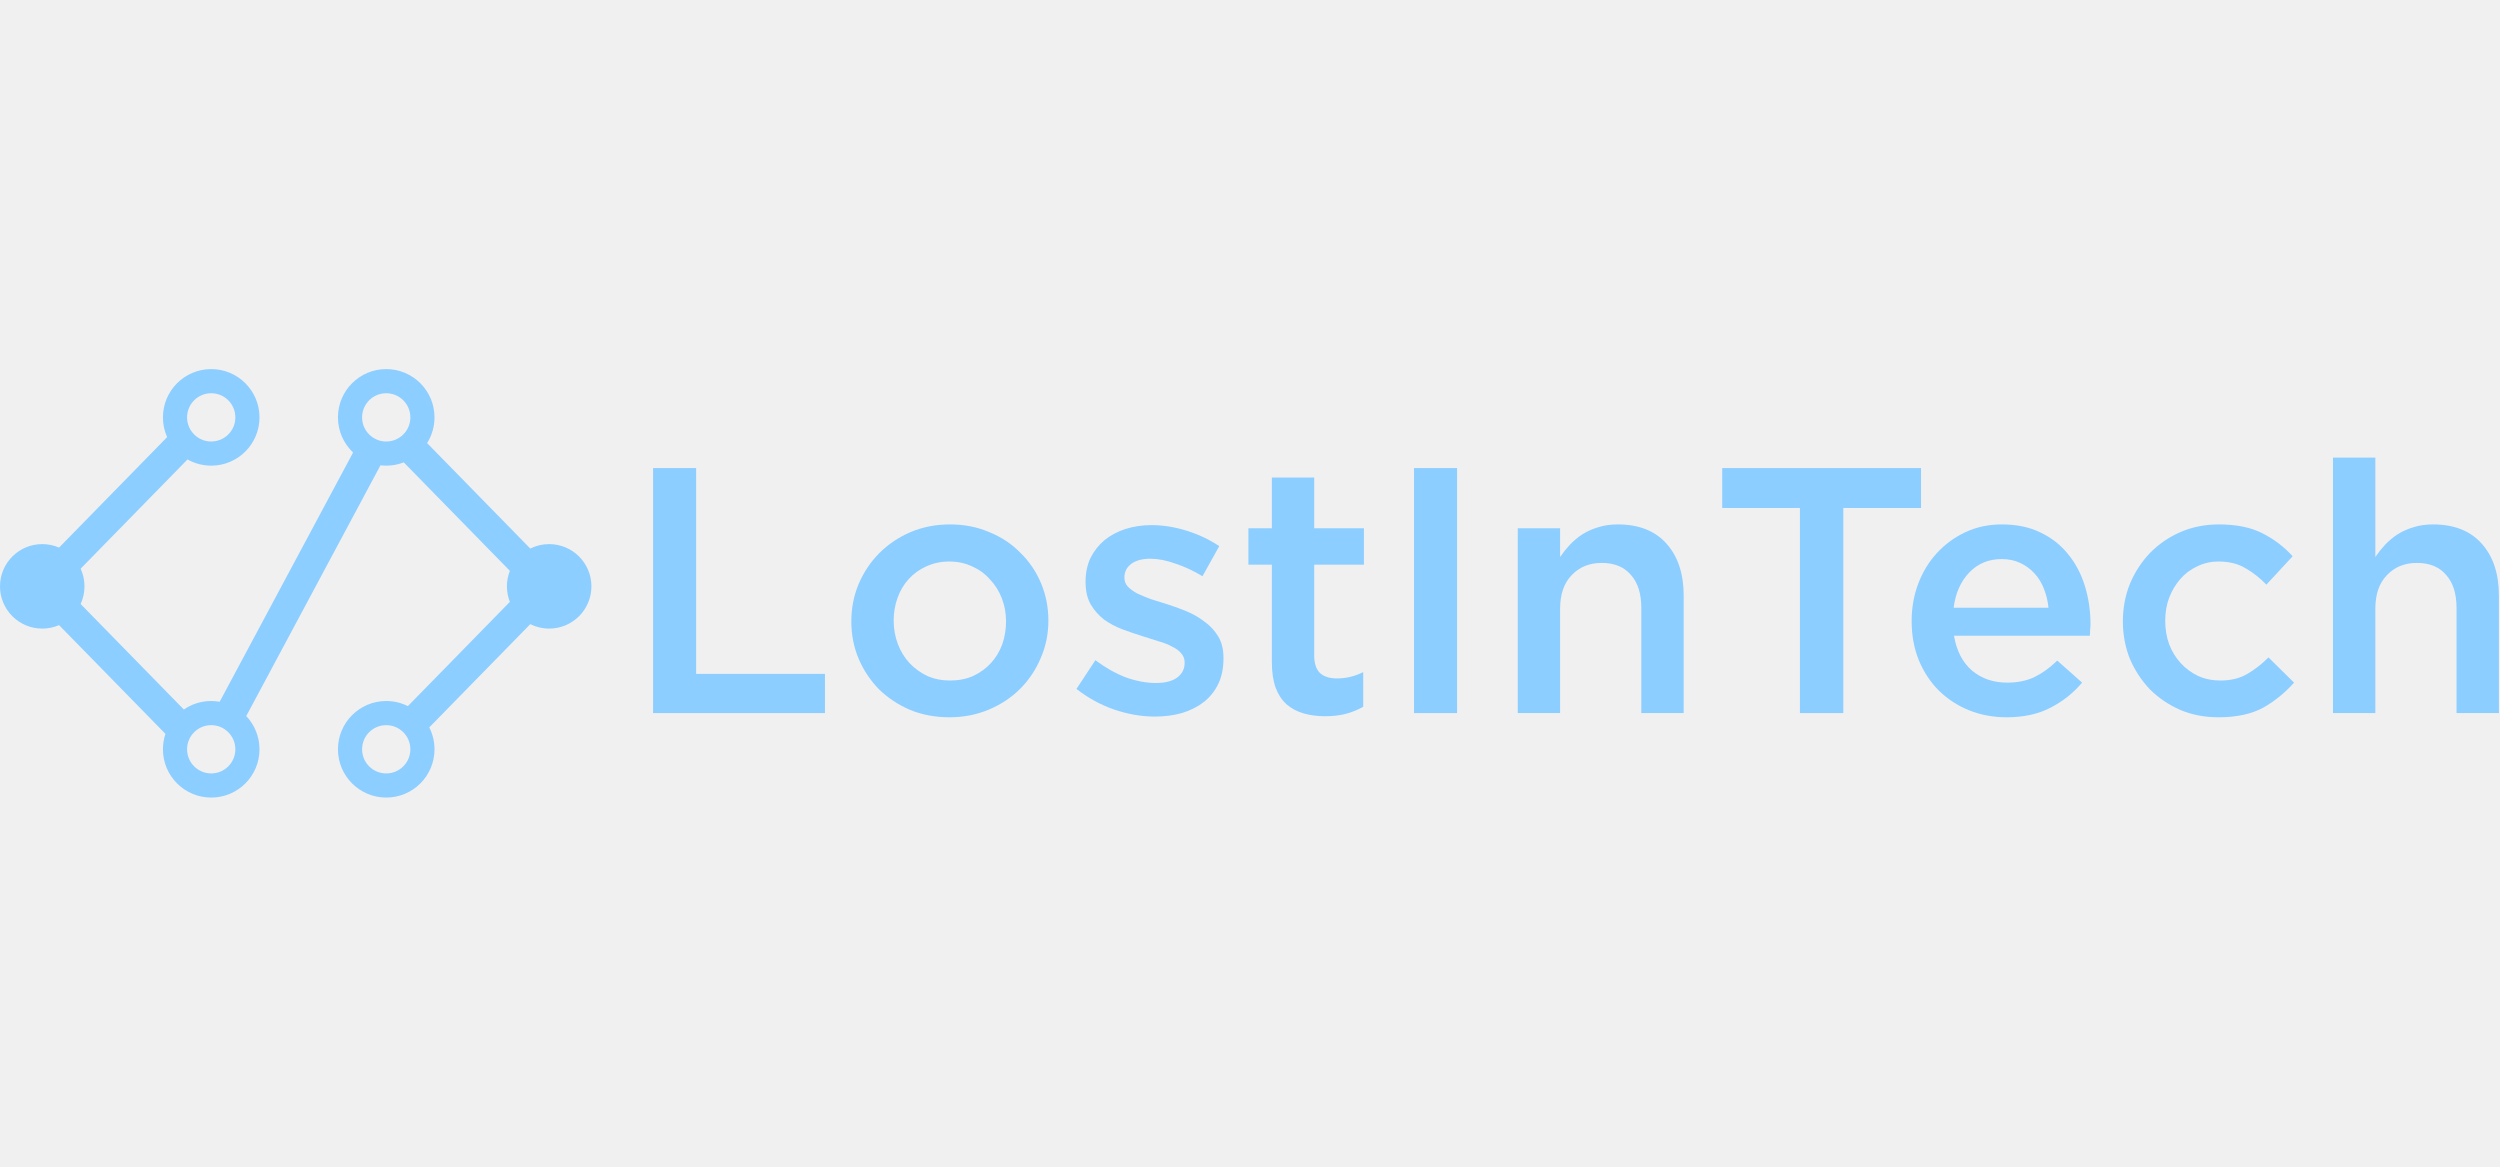
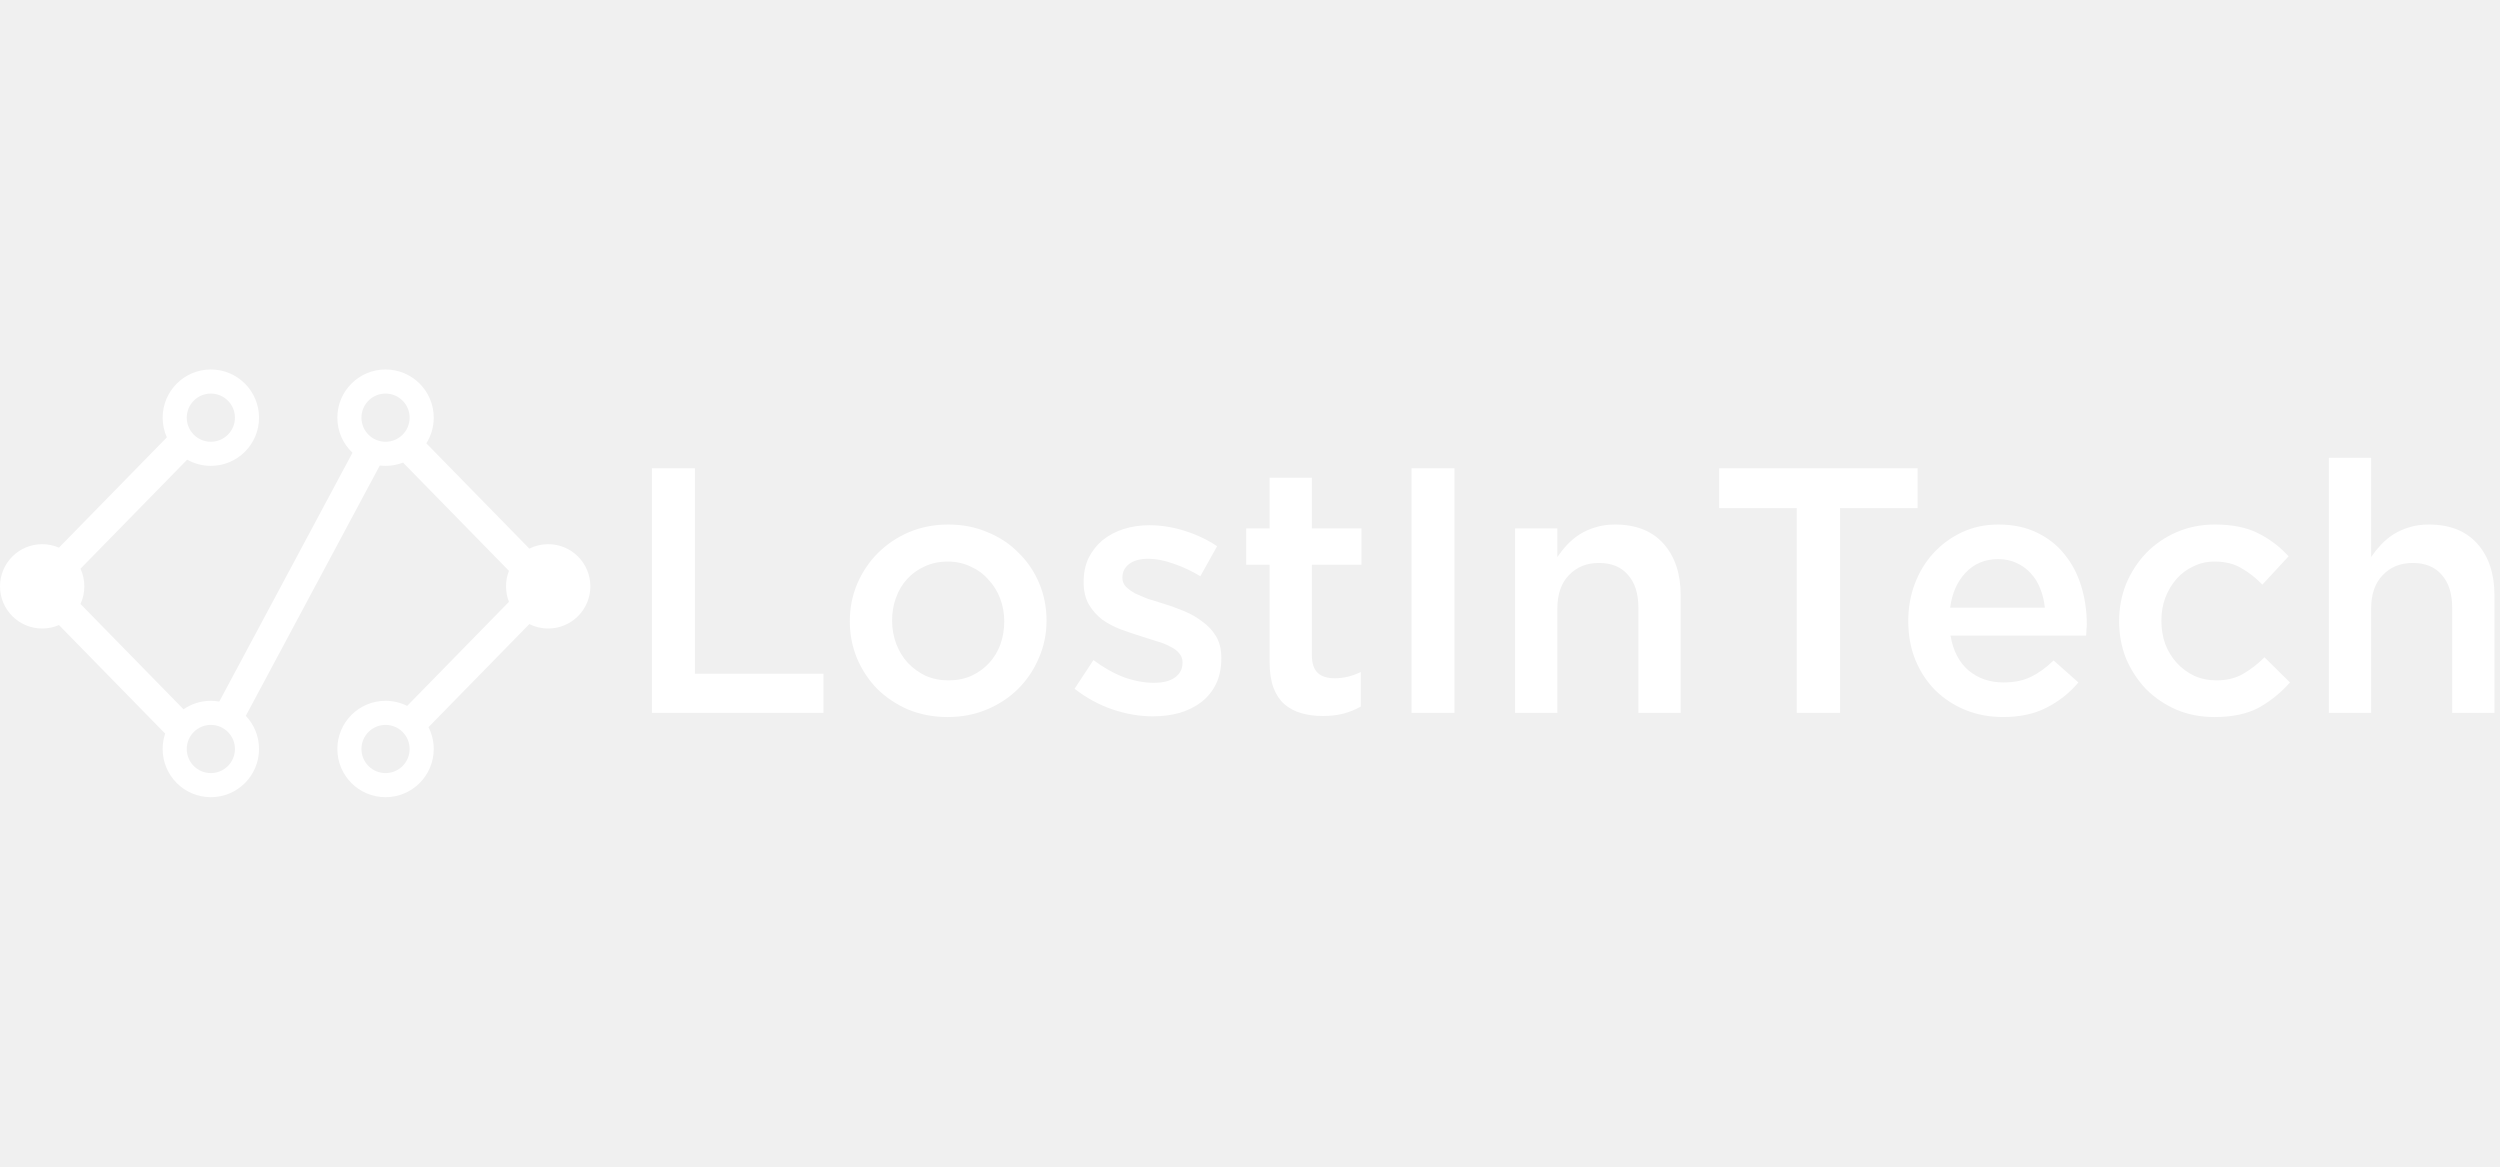
- <svg xmlns="http://www.w3.org/2000/svg" width="150" height="70" viewBox="0 0 706 121" fill="none">
-   <path d="M184.431 97.141H232.964V86.07H196.589V27.949H184.431V97.141Z" fill="#8CCEFF" />
-   <path d="M296.064 71.046C296.064 67.29 295.373 63.764 293.989 60.469C292.605 57.175 290.661 54.308 288.157 51.87C285.719 49.366 282.786 47.422 279.36 46.038C275.999 44.588 272.309 43.863 268.289 43.863C264.269 43.863 260.546 44.588 257.119 46.038C253.759 47.488 250.826 49.465 248.322 51.969C245.884 54.407 243.94 57.306 242.49 60.667C241.107 63.962 240.415 67.487 240.415 71.243C240.415 75 241.107 78.525 242.49 81.82C243.874 85.049 245.785 87.915 248.223 90.419C250.727 92.858 253.66 94.802 257.021 96.251C260.447 97.635 264.137 98.327 268.091 98.327C272.111 98.327 275.834 97.602 279.261 96.152C282.687 94.703 285.62 92.759 288.058 90.321C290.562 87.817 292.506 84.917 293.89 81.622C295.34 78.327 296.064 74.802 296.064 71.046ZM284.104 71.243C284.104 73.55 283.742 75.724 283.017 77.767C282.292 79.744 281.238 81.49 279.854 83.006C278.47 84.522 276.79 85.741 274.813 86.663C272.902 87.52 270.727 87.948 268.289 87.948C265.983 87.948 263.841 87.52 261.864 86.663C259.953 85.741 258.273 84.522 256.823 83.006C255.439 81.49 254.352 79.711 253.561 77.668C252.77 75.56 252.375 73.352 252.375 71.046C252.375 68.739 252.737 66.598 253.462 64.621C254.187 62.578 255.241 60.799 256.625 59.283C258.009 57.768 259.656 56.581 261.567 55.725C263.544 54.802 265.719 54.341 268.091 54.341C270.464 54.341 272.605 54.802 274.516 55.725C276.493 56.581 278.173 57.8 279.557 59.382C281.007 60.898 282.127 62.677 282.918 64.72C283.709 66.763 284.104 68.937 284.104 71.243Z" fill="#8CCEFF" />
-   <path d="M345.509 81.721V81.523C345.509 79.151 345.015 77.141 344.027 75.494C343.038 73.846 341.753 72.463 340.172 71.342C338.656 70.156 336.943 69.168 335.032 68.377C333.121 67.586 331.21 66.894 329.299 66.301C327.783 65.84 326.3 65.379 324.851 64.917C323.467 64.39 322.215 63.863 321.095 63.336C320.04 62.743 319.184 62.117 318.525 61.458C317.866 60.733 317.536 59.909 317.536 58.987V58.789C317.536 57.273 318.162 56.021 319.414 55.033C320.732 54.044 322.544 53.55 324.851 53.55C327.025 53.55 329.398 54.011 331.968 54.934C334.538 55.791 337.075 56.977 339.579 58.492L344.323 49.992C341.556 48.147 338.491 46.697 335.131 45.643C331.77 44.588 328.442 44.061 325.147 44.061C322.577 44.061 320.139 44.423 317.833 45.148C315.592 45.873 313.615 46.928 311.902 48.311C310.255 49.695 308.937 51.376 307.948 53.352C307.026 55.329 306.564 57.537 306.564 59.975V60.173C306.564 62.677 307.059 64.786 308.047 66.499C309.036 68.146 310.288 69.563 311.803 70.749C313.385 71.87 315.131 72.792 317.042 73.517C319.019 74.242 320.963 74.901 322.874 75.494C324.389 75.955 325.839 76.416 327.223 76.878C328.673 77.273 329.925 77.767 330.979 78.36C332.099 78.888 332.956 79.513 333.549 80.238C334.208 80.963 334.538 81.82 334.538 82.808V83.006C334.538 84.719 333.813 86.103 332.363 87.157C330.979 88.146 329.002 88.64 326.432 88.64C323.73 88.64 320.897 88.113 317.932 87.059C315.032 85.938 312.166 84.324 309.332 82.215L303.994 90.321C307.289 92.891 310.848 94.835 314.67 96.152C318.558 97.47 322.38 98.129 326.136 98.129C328.837 98.129 331.375 97.8 333.747 97.141C336.119 96.416 338.162 95.395 339.875 94.077C341.654 92.693 343.038 90.98 344.027 88.937C345.015 86.894 345.509 84.489 345.509 81.721Z" fill="#8CCEFF" />
-   <path d="M371.133 55.231H385.169V44.951H371.133V30.618H359.173V44.951H352.551V55.231H359.173V82.71C359.173 85.609 359.536 88.047 360.26 90.024C360.985 91.935 362.007 93.484 363.325 94.67C364.708 95.856 366.323 96.713 368.168 97.24C370.013 97.767 372.023 98.031 374.198 98.031C376.438 98.031 378.415 97.8 380.128 97.339C381.842 96.877 383.456 96.218 384.972 95.362V85.576C382.599 86.762 380.128 87.355 377.558 87.355C375.516 87.355 373.934 86.861 372.814 85.873C371.694 84.818 371.133 83.138 371.133 80.831V55.231Z" fill="#8CCEFF" />
-   <path d="M399.32 27.949V97.141H411.478V27.949H399.32Z" fill="#8CCEFF" />
-   <path d="M440.576 67.685C440.576 63.599 441.663 60.436 443.838 58.196C446.012 55.889 448.846 54.736 452.338 54.736C455.897 54.736 458.632 55.857 460.543 58.097C462.52 60.272 463.508 63.402 463.508 67.487V97.141H475.468V63.929C475.468 57.8 473.854 52.924 470.625 49.3C467.396 45.675 462.816 43.863 456.885 43.863C454.843 43.863 452.997 44.127 451.35 44.654C449.768 45.115 448.286 45.774 446.902 46.631C445.584 47.488 444.398 48.476 443.344 49.596C442.355 50.651 441.433 51.804 440.576 53.056V44.951H428.616V97.141H440.576V67.685Z" fill="#8CCEFF" />
-   <path d="M520.553 39.218H542.497V27.949H486.353V39.218H508.296V97.141H520.553V39.218Z" fill="#8CCEFF" />
-   <path d="M551.806 75.296H590.158C590.224 74.703 590.257 74.143 590.257 73.616C590.323 73.089 590.356 72.561 590.356 72.034C590.356 68.278 589.828 64.687 588.774 61.26C587.72 57.834 586.138 54.835 584.029 52.265C581.987 49.695 579.384 47.652 576.221 46.137C573.124 44.621 569.499 43.863 565.348 43.863C561.592 43.863 558.165 44.588 555.068 46.038C551.971 47.488 549.269 49.465 546.963 51.969C544.722 54.407 542.976 57.273 541.724 60.568C540.472 63.863 539.846 67.388 539.846 71.145C539.846 75.23 540.538 78.953 541.921 82.314C543.305 85.609 545.183 88.442 547.556 90.815C549.994 93.187 552.827 95.032 556.056 96.35C559.351 97.668 562.877 98.327 566.633 98.327C571.443 98.327 575.562 97.437 578.988 95.658C582.481 93.879 585.479 91.507 587.983 88.541L580.965 82.314C578.857 84.357 576.715 85.906 574.54 86.96C572.366 88.014 569.796 88.541 566.83 88.541C562.943 88.541 559.648 87.421 556.946 85.181C554.244 82.874 552.531 79.579 551.806 75.296ZM551.707 67.388C552.234 63.303 553.684 60.008 556.056 57.504C558.494 54.934 561.559 53.649 565.249 53.649C567.226 53.649 568.972 54.011 570.488 54.736C572.069 55.461 573.42 56.45 574.54 57.702C575.661 58.888 576.55 60.338 577.209 62.051C577.868 63.698 578.296 65.478 578.494 67.388H551.707Z" fill="#8CCEFF" />
-   <path d="M647.836 88.541L640.62 81.424C638.709 83.335 636.666 84.917 634.491 86.169C632.383 87.355 629.912 87.948 627.078 87.948C624.772 87.948 622.663 87.52 620.752 86.663C618.841 85.741 617.193 84.522 615.81 83.006C614.426 81.49 613.339 79.711 612.548 77.668C611.823 75.626 611.461 73.418 611.461 71.046C611.461 68.739 611.823 66.598 612.548 64.621C613.339 62.578 614.393 60.799 615.711 59.283C617.029 57.768 618.61 56.581 620.455 55.725C622.301 54.802 624.31 54.341 626.485 54.341C629.516 54.341 632.053 54.967 634.096 56.219C636.205 57.405 638.182 58.954 640.027 60.865L647.44 52.858C645.002 50.157 642.135 47.982 638.841 46.334C635.612 44.687 631.526 43.863 626.584 43.863C622.696 43.863 619.072 44.588 615.711 46.038C612.416 47.488 609.549 49.465 607.111 51.969C604.739 54.473 602.861 57.372 601.477 60.667C600.159 63.962 599.5 67.487 599.5 71.243C599.5 75 600.159 78.525 601.477 81.82C602.861 85.049 604.739 87.915 607.111 90.419C609.549 92.858 612.416 94.802 615.711 96.251C619.006 97.635 622.597 98.327 626.485 98.327C631.559 98.327 635.743 97.437 639.038 95.658C642.333 93.813 645.266 91.441 647.836 88.541Z" fill="#8CCEFF" />
-   <path d="M670.796 67.685C670.796 63.599 671.883 60.436 674.058 58.196C676.233 55.889 679.066 54.736 682.559 54.736C686.117 54.736 688.852 55.857 690.763 58.097C692.74 60.272 693.728 63.402 693.728 67.487V97.141H705.688V63.929C705.688 57.8 704.074 52.924 700.845 49.3C697.616 45.675 693.036 43.863 687.106 43.863C685.063 43.863 683.218 44.127 681.57 44.654C679.989 45.115 678.506 45.774 677.122 46.631C675.804 47.488 674.618 48.476 673.564 49.596C672.575 50.651 671.653 51.804 670.796 53.056V24.984H658.836V97.141H670.796V67.685Z" fill="#8CCEFF" />
-   <path fill-rule="evenodd" clip-rule="evenodd" d="M46.014 13.634C46.014 6.104 52.118 0 59.648 0C67.178 0 73.282 6.104 73.282 13.634C73.282 21.163 67.178 27.268 59.648 27.268C57.214 27.268 54.929 26.63 52.951 25.512L22.769 56.364C23.469 57.882 23.859 59.571 23.859 61.352C23.859 63.133 23.469 64.823 22.769 66.34L51.916 96.135C54.114 94.62 56.777 93.732 59.648 93.732C60.463 93.732 61.261 93.804 62.037 93.941L99.716 23.552C97.081 21.066 95.437 17.542 95.437 13.634C95.437 6.104 101.541 0 109.07 0C116.6 0 122.704 6.104 122.704 13.634C122.704 16.302 121.938 18.791 120.613 20.893L149.751 50.678C151.356 49.875 153.167 49.422 155.085 49.422C161.673 49.422 167.014 54.764 167.014 61.352C167.014 67.941 161.673 73.282 155.085 73.282C153.167 73.282 151.356 72.829 149.751 72.026L121.226 101.185C122.171 103.04 122.704 105.141 122.704 107.366C122.704 114.896 116.6 121 109.07 121C101.541 121 95.437 114.896 95.437 107.366C95.437 99.837 101.541 93.732 109.07 93.732C111.268 93.732 113.345 94.252 115.183 95.176L143.985 65.734C143.449 64.378 143.155 62.899 143.155 61.352C143.155 59.805 143.449 58.327 143.985 56.97L114.022 26.341C112.487 26.939 110.817 27.268 109.07 27.268C108.52 27.268 107.977 27.235 107.443 27.172L69.539 97.982C71.858 100.427 73.282 103.73 73.282 107.366C73.282 114.896 67.178 121 59.648 121C52.118 121 46.014 114.896 46.014 107.366C46.014 105.844 46.264 104.38 46.724 103.012L16.678 72.299C15.223 72.931 13.617 73.282 11.93 73.282C5.341 73.282 0 67.941 0 61.352C0 54.764 5.341 49.422 11.93 49.422C13.617 49.422 15.223 49.773 16.678 50.405L47.2 19.205C46.438 17.504 46.014 15.618 46.014 13.634ZM59.648 6.817C55.883 6.817 52.831 9.869 52.831 13.634C52.831 17.399 55.883 20.451 59.648 20.451C63.413 20.451 66.465 17.399 66.465 13.634C66.465 9.869 63.413 6.817 59.648 6.817ZM109.07 6.817C112.835 6.817 115.887 9.869 115.887 13.634C115.887 17.399 112.835 20.451 109.07 20.451C105.306 20.451 102.254 17.399 102.254 13.634C102.254 9.869 105.306 6.817 109.07 6.817ZM52.831 107.366C52.831 103.601 55.883 100.549 59.648 100.549C63.413 100.549 66.465 103.601 66.465 107.366C66.465 111.131 63.413 114.183 59.648 114.183C55.883 114.183 52.831 111.131 52.831 107.366ZM109.07 100.549C112.835 100.549 115.887 103.601 115.887 107.366C115.887 111.131 112.835 114.183 109.07 114.183C105.306 114.183 102.254 111.131 102.254 107.366C102.254 103.601 105.306 100.549 109.07 100.549Z" fill="#8CCEFF" />
+ <svg xmlns="http://www.w3.org/2000/svg" width="150" height="70" viewBox="0 0 415 71" fill="none">
+   <path d="M108.22 57H136.698V50.504H115.354V16.4H108.22V57Z" fill="white" />
+   <path d="M173.724 41.688C173.724 39.484 173.318 37.415 172.506 35.482C171.694 33.549 170.553 31.867 169.084 30.436C167.653 28.967 165.932 27.826 163.922 27.014C161.95 26.163 159.784 25.738 157.426 25.738C155.067 25.738 152.882 26.163 150.872 27.014C148.9 27.865 147.179 29.025 145.71 30.494C144.279 31.925 143.138 33.626 142.288 35.598C141.476 37.531 141.07 39.6 141.07 41.804C141.07 44.008 141.476 46.077 142.288 48.01C143.1 49.905 144.221 51.587 145.652 53.056C147.121 54.487 148.842 55.627 150.814 56.478C152.824 57.29 154.99 57.696 157.31 57.696C159.668 57.696 161.853 57.271 163.864 56.42C165.874 55.569 167.595 54.429 169.026 52.998C170.495 51.529 171.636 49.827 172.448 47.894C173.298 45.961 173.724 43.892 173.724 41.688ZM166.706 41.804C166.706 43.157 166.493 44.433 166.068 45.632C165.642 46.792 165.024 47.817 164.212 48.706C163.4 49.595 162.414 50.311 161.254 50.852C160.132 51.355 158.856 51.606 157.426 51.606C156.072 51.606 154.816 51.355 153.656 50.852C152.534 50.311 151.548 49.595 150.698 48.706C149.886 47.817 149.248 46.773 148.784 45.574C148.32 44.337 148.088 43.041 148.088 41.688C148.088 40.335 148.3 39.078 148.726 37.918C149.151 36.719 149.77 35.675 150.582 34.786C151.394 33.897 152.36 33.201 153.482 32.698C154.642 32.157 155.918 31.886 157.31 31.886C158.702 31.886 159.958 32.157 161.08 32.698C162.24 33.201 163.226 33.916 164.038 34.844C164.888 35.733 165.546 36.777 166.01 37.976C166.474 39.175 166.706 40.451 166.706 41.804Z" fill="white" />
+   <path d="M202.737 47.952V47.836C202.737 46.444 202.447 45.265 201.867 44.298C201.287 43.331 200.533 42.519 199.605 41.862C198.716 41.166 197.71 40.586 196.589 40.122C195.468 39.658 194.346 39.252 193.225 38.904C192.336 38.633 191.466 38.363 190.615 38.092C189.803 37.783 189.068 37.473 188.411 37.164C187.792 36.816 187.29 36.449 186.903 36.062C186.516 35.637 186.323 35.153 186.323 34.612V34.496C186.323 33.607 186.69 32.872 187.425 32.292C188.198 31.712 189.262 31.422 190.615 31.422C191.891 31.422 193.283 31.693 194.791 32.234C196.299 32.737 197.788 33.433 199.257 34.322L202.041 29.334C200.417 28.251 198.619 27.401 196.647 26.782C194.675 26.163 192.722 25.854 190.789 25.854C189.281 25.854 187.85 26.067 186.497 26.492C185.182 26.917 184.022 27.536 183.017 28.348C182.05 29.16 181.277 30.146 180.697 31.306C180.156 32.466 179.885 33.761 179.885 35.192V35.308C179.885 36.777 180.175 38.015 180.755 39.02C181.335 39.987 182.07 40.818 182.959 41.514C183.887 42.171 184.912 42.713 186.033 43.138C187.193 43.563 188.334 43.95 189.455 44.298C190.344 44.569 191.195 44.839 192.007 45.11C192.858 45.342 193.592 45.632 194.211 45.98C194.868 46.289 195.371 46.657 195.719 47.082C196.106 47.507 196.299 48.01 196.299 48.59V48.706C196.299 49.711 195.874 50.523 195.023 51.142C194.211 51.722 193.051 52.012 191.543 52.012C189.958 52.012 188.295 51.703 186.555 51.084C184.854 50.427 183.172 49.479 181.509 48.242L178.377 52.998C180.31 54.506 182.398 55.647 184.641 56.42C186.922 57.193 189.165 57.58 191.369 57.58C192.954 57.58 194.443 57.387 195.835 57C197.227 56.575 198.426 55.975 199.431 55.202C200.475 54.39 201.287 53.385 201.867 52.186C202.447 50.987 202.737 49.576 202.737 47.952Z" fill="white" />
+   <path d="M217.772 32.408H226.008V26.376H217.772V17.966H210.754V26.376H206.868V32.408H210.754V48.532C210.754 50.233 210.967 51.664 211.392 52.824C211.818 53.945 212.417 54.854 213.19 55.55C214.002 56.246 214.95 56.749 216.032 57.058C217.115 57.367 218.294 57.522 219.57 57.522C220.885 57.522 222.045 57.387 223.05 57.116C224.056 56.845 225.003 56.459 225.892 55.956V50.214C224.5 50.91 223.05 51.258 221.542 51.258C220.344 51.258 219.416 50.968 218.758 50.388C218.101 49.769 217.772 48.783 217.772 47.43V32.408Z" fill="white" />
+   <path d="M234.312 16.4V57H241.446V16.4H234.312Z" fill="white" />
+   <path d="M258.52 39.716C258.52 37.319 259.158 35.463 260.434 34.148C261.71 32.795 263.372 32.118 265.422 32.118C267.51 32.118 269.114 32.775 270.236 34.09C271.396 35.366 271.976 37.203 271.976 39.6V57H278.994V37.512C278.994 33.916 278.046 31.055 276.152 28.928C274.257 26.801 271.57 25.738 268.09 25.738C266.891 25.738 265.808 25.893 264.842 26.202C263.914 26.473 263.044 26.859 262.232 27.362C261.458 27.865 260.762 28.445 260.144 29.102C259.564 29.721 259.022 30.397 258.52 31.132V26.376H251.502V57H258.52V39.716Z" fill="white" />
+   <path d="M305.449 23.012H318.325V16.4H285.381V23.012H298.257V57H305.449V23.012Z" fill="white" />
+   <path d="M323.787 44.182H346.291C346.33 43.834 346.349 43.505 346.349 43.196C346.388 42.887 346.407 42.577 346.407 42.268C346.407 40.064 346.098 37.957 345.479 35.946C344.86 33.935 343.932 32.176 342.695 30.668C341.496 29.16 339.969 27.961 338.113 27.072C336.296 26.183 334.169 25.738 331.733 25.738C329.529 25.738 327.518 26.163 325.701 27.014C323.884 27.865 322.298 29.025 320.945 30.494C319.63 31.925 318.606 33.607 317.871 35.54C317.136 37.473 316.769 39.542 316.769 41.746C316.769 44.143 317.175 46.328 317.987 48.3C318.799 50.233 319.901 51.896 321.293 53.288C322.724 54.68 324.386 55.763 326.281 56.536C328.214 57.309 330.283 57.696 332.487 57.696C335.31 57.696 337.726 57.174 339.737 56.13C341.786 55.086 343.546 53.694 345.015 51.954L340.897 48.3C339.66 49.499 338.403 50.407 337.127 51.026C335.851 51.645 334.343 51.954 332.603 51.954C330.322 51.954 328.388 51.297 326.803 49.982C325.218 48.629 324.212 46.695 323.787 44.182ZM323.729 39.542C324.038 37.145 324.889 35.211 326.281 33.742C327.712 32.234 329.51 31.48 331.675 31.48C332.835 31.48 333.86 31.693 334.749 32.118C335.677 32.543 336.47 33.123 337.127 33.858C337.784 34.554 338.306 35.405 338.693 36.41C339.08 37.377 339.331 38.421 339.447 39.542H323.729Z" fill="white" />
+   <path d="M380.135 51.954L375.901 47.778C374.78 48.899 373.581 49.827 372.305 50.562C371.068 51.258 369.617 51.606 367.955 51.606C366.602 51.606 365.364 51.355 364.243 50.852C363.122 50.311 362.155 49.595 361.343 48.706C360.531 47.817 359.893 46.773 359.429 45.574C359.003 44.375 358.791 43.08 358.791 41.688C358.791 40.335 359.003 39.078 359.429 37.918C359.893 36.719 360.512 35.675 361.285 34.786C362.058 33.897 362.986 33.201 364.069 32.698C365.152 32.157 366.331 31.886 367.607 31.886C369.385 31.886 370.874 32.253 372.073 32.988C373.31 33.684 374.47 34.593 375.553 35.714L379.903 31.016C378.472 29.431 376.79 28.155 374.857 27.188C372.962 26.221 370.565 25.738 367.665 25.738C365.384 25.738 363.257 26.163 361.285 27.014C359.352 27.865 357.669 29.025 356.239 30.494C354.847 31.963 353.745 33.665 352.933 35.598C352.16 37.531 351.773 39.6 351.773 41.804C351.773 44.008 352.16 46.077 352.933 48.01C353.745 49.905 354.847 51.587 356.239 53.056C357.669 54.487 359.352 55.627 361.285 56.478C363.218 57.29 365.326 57.696 367.607 57.696C370.584 57.696 373.04 57.174 374.973 56.13C376.906 55.047 378.627 53.655 380.135 51.954Z" fill="white" />
+   <path d="M393.608 39.716C393.608 37.319 394.246 35.463 395.522 34.148C396.798 32.795 398.46 32.118 400.51 32.118C402.598 32.118 404.202 32.775 405.324 34.09C406.484 35.366 407.064 37.203 407.064 39.6V57H414.082V37.512C414.082 33.916 413.134 31.055 411.24 28.928C409.345 26.801 406.658 25.738 403.178 25.738C401.979 25.738 400.896 25.893 399.93 26.202C399.002 26.473 398.132 26.859 397.32 27.362C396.546 27.865 395.85 28.445 395.232 29.102C394.652 29.721 394.11 30.397 393.608 31.132V14.66H386.59V57H393.608V39.716Z" fill="white" />
+   <path fill-rule="evenodd" clip-rule="evenodd" d="M27 8C27 3.582 30.582 0 35 0C39.418 0 43 3.582 43 8C43 12.418 39.418 16 35 16C33.572 16 32.231 15.626 31.07 14.97L13.361 33.073C13.771 33.964 14 34.955 14 36C14 37.045 13.771 38.036 13.361 38.927L30.463 56.41C31.753 55.521 33.316 55 35 55C35.478 55 35.947 55.042 36.402 55.122L58.511 13.82C56.965 12.361 56 10.293 56 8C56 3.582 59.582 0 64 0C68.418 0 72 3.582 72 8C72 9.566 71.55 11.026 70.773 12.259L87.87 29.737C88.812 29.265 89.875 29 91 29C94.866 29 98 32.134 98 36C98 39.866 94.866 43 91 43C89.875 43 88.812 42.735 87.87 42.263L71.132 59.373C71.687 60.462 72 61.694 72 63C72 67.418 68.418 71 64 71C59.582 71 56 67.418 56 63C56 58.582 59.582 55 64 55C65.29 55 66.508 55.305 67.587 55.847L84.487 38.571C84.173 37.775 84 36.908 84 36C84 35.092 84.173 34.225 84.487 33.429L66.905 15.456C66.005 15.807 65.025 16 64 16C63.677 16 63.358 15.981 63.045 15.944L40.804 57.494C42.165 58.928 43 60.867 43 63C43 67.418 39.418 71 35 71C30.582 71 27 67.418 27 63C27 62.107 27.146 61.248 27.417 60.445L9.786 42.423C8.933 42.794 7.99 43 7 43C3.134 43 0 39.866 0 36C0 32.134 3.134 29 7 29C7.99 29 8.933 29.206 9.786 29.577L27.696 11.269C27.249 10.271 27 9.165 27 8ZM35 4C32.791 4 31 5.791 31 8C31 10.209 32.791 12 35 12C37.209 12 39 10.209 39 8C39 5.791 37.209 4 35 4ZM64 4C66.209 4 68 5.791 68 8C68 10.209 66.209 12 64 12C61.791 12 60 10.209 60 8C60 5.791 61.791 4 64 4ZM31 63C31 60.791 32.791 59 35 59C37.209 59 39 60.791 39 63C39 65.209 37.209 67 35 67C32.791 67 31 65.209 31 63ZM64 59C66.209 59 68 60.791 68 63C68 65.209 66.209 67 64 67C61.791 67 60 65.209 60 63C60 60.791 61.791 59 64 59Z" fill="white" />
</svg>
